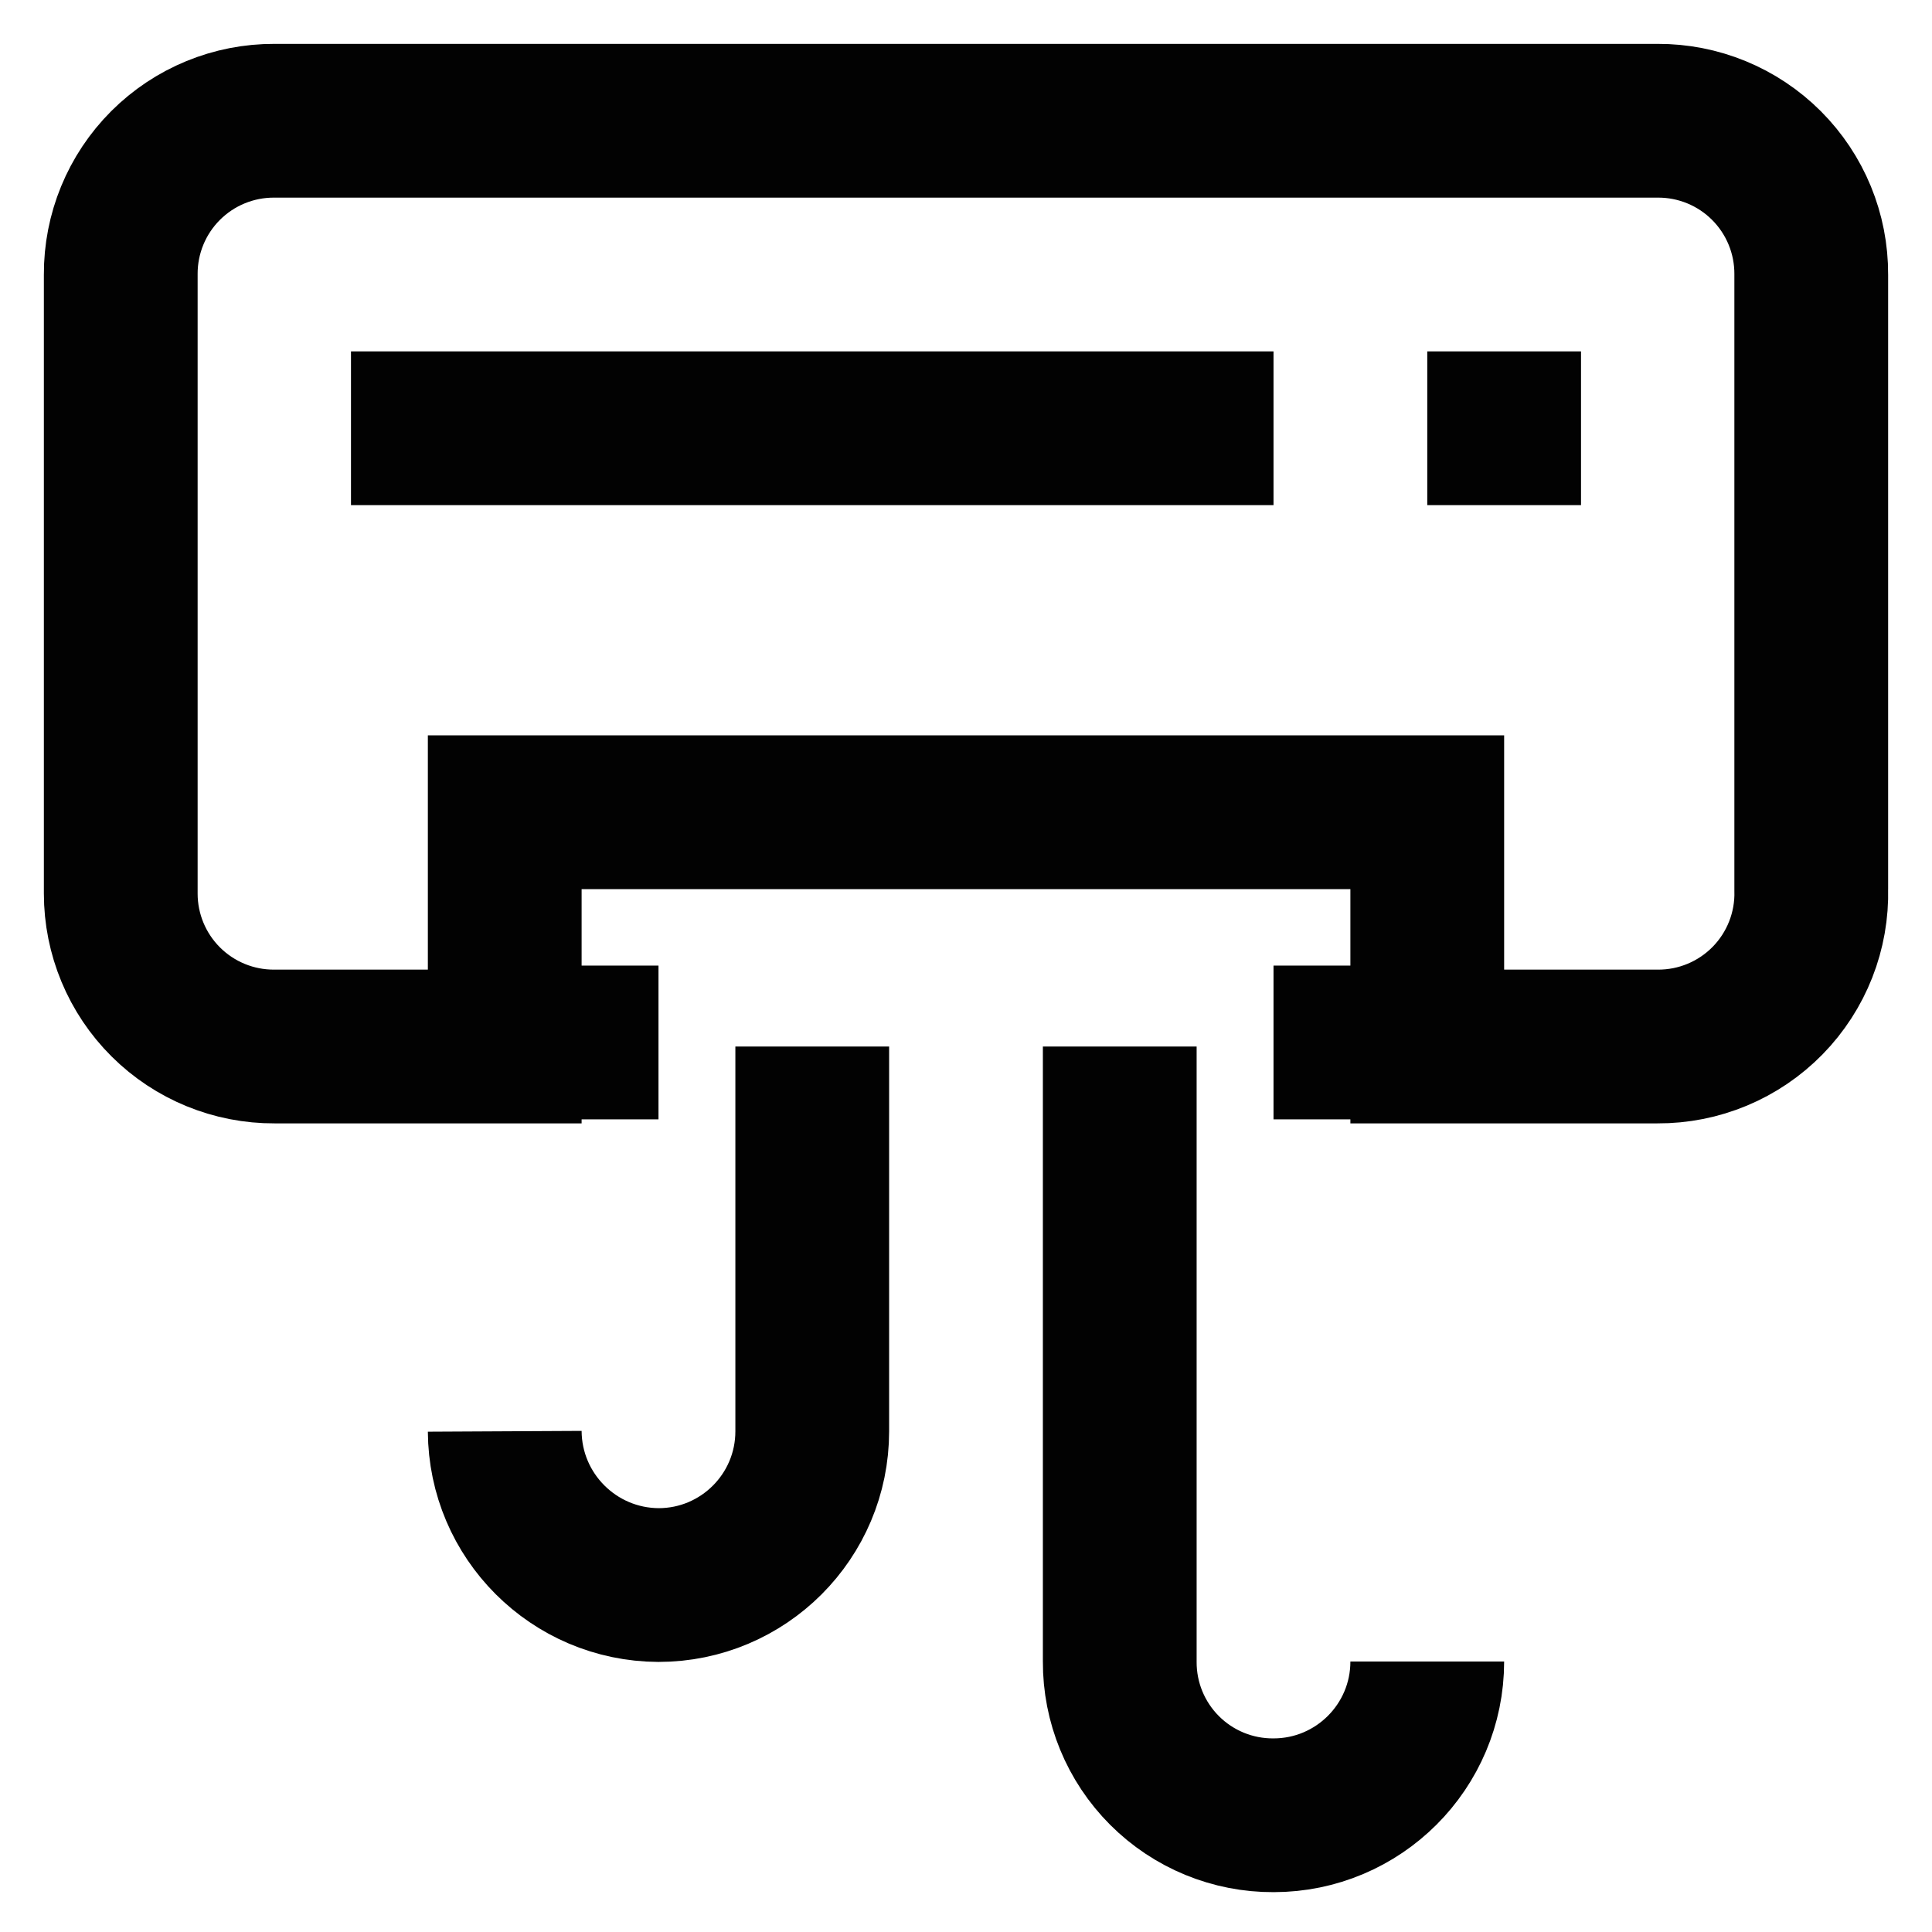
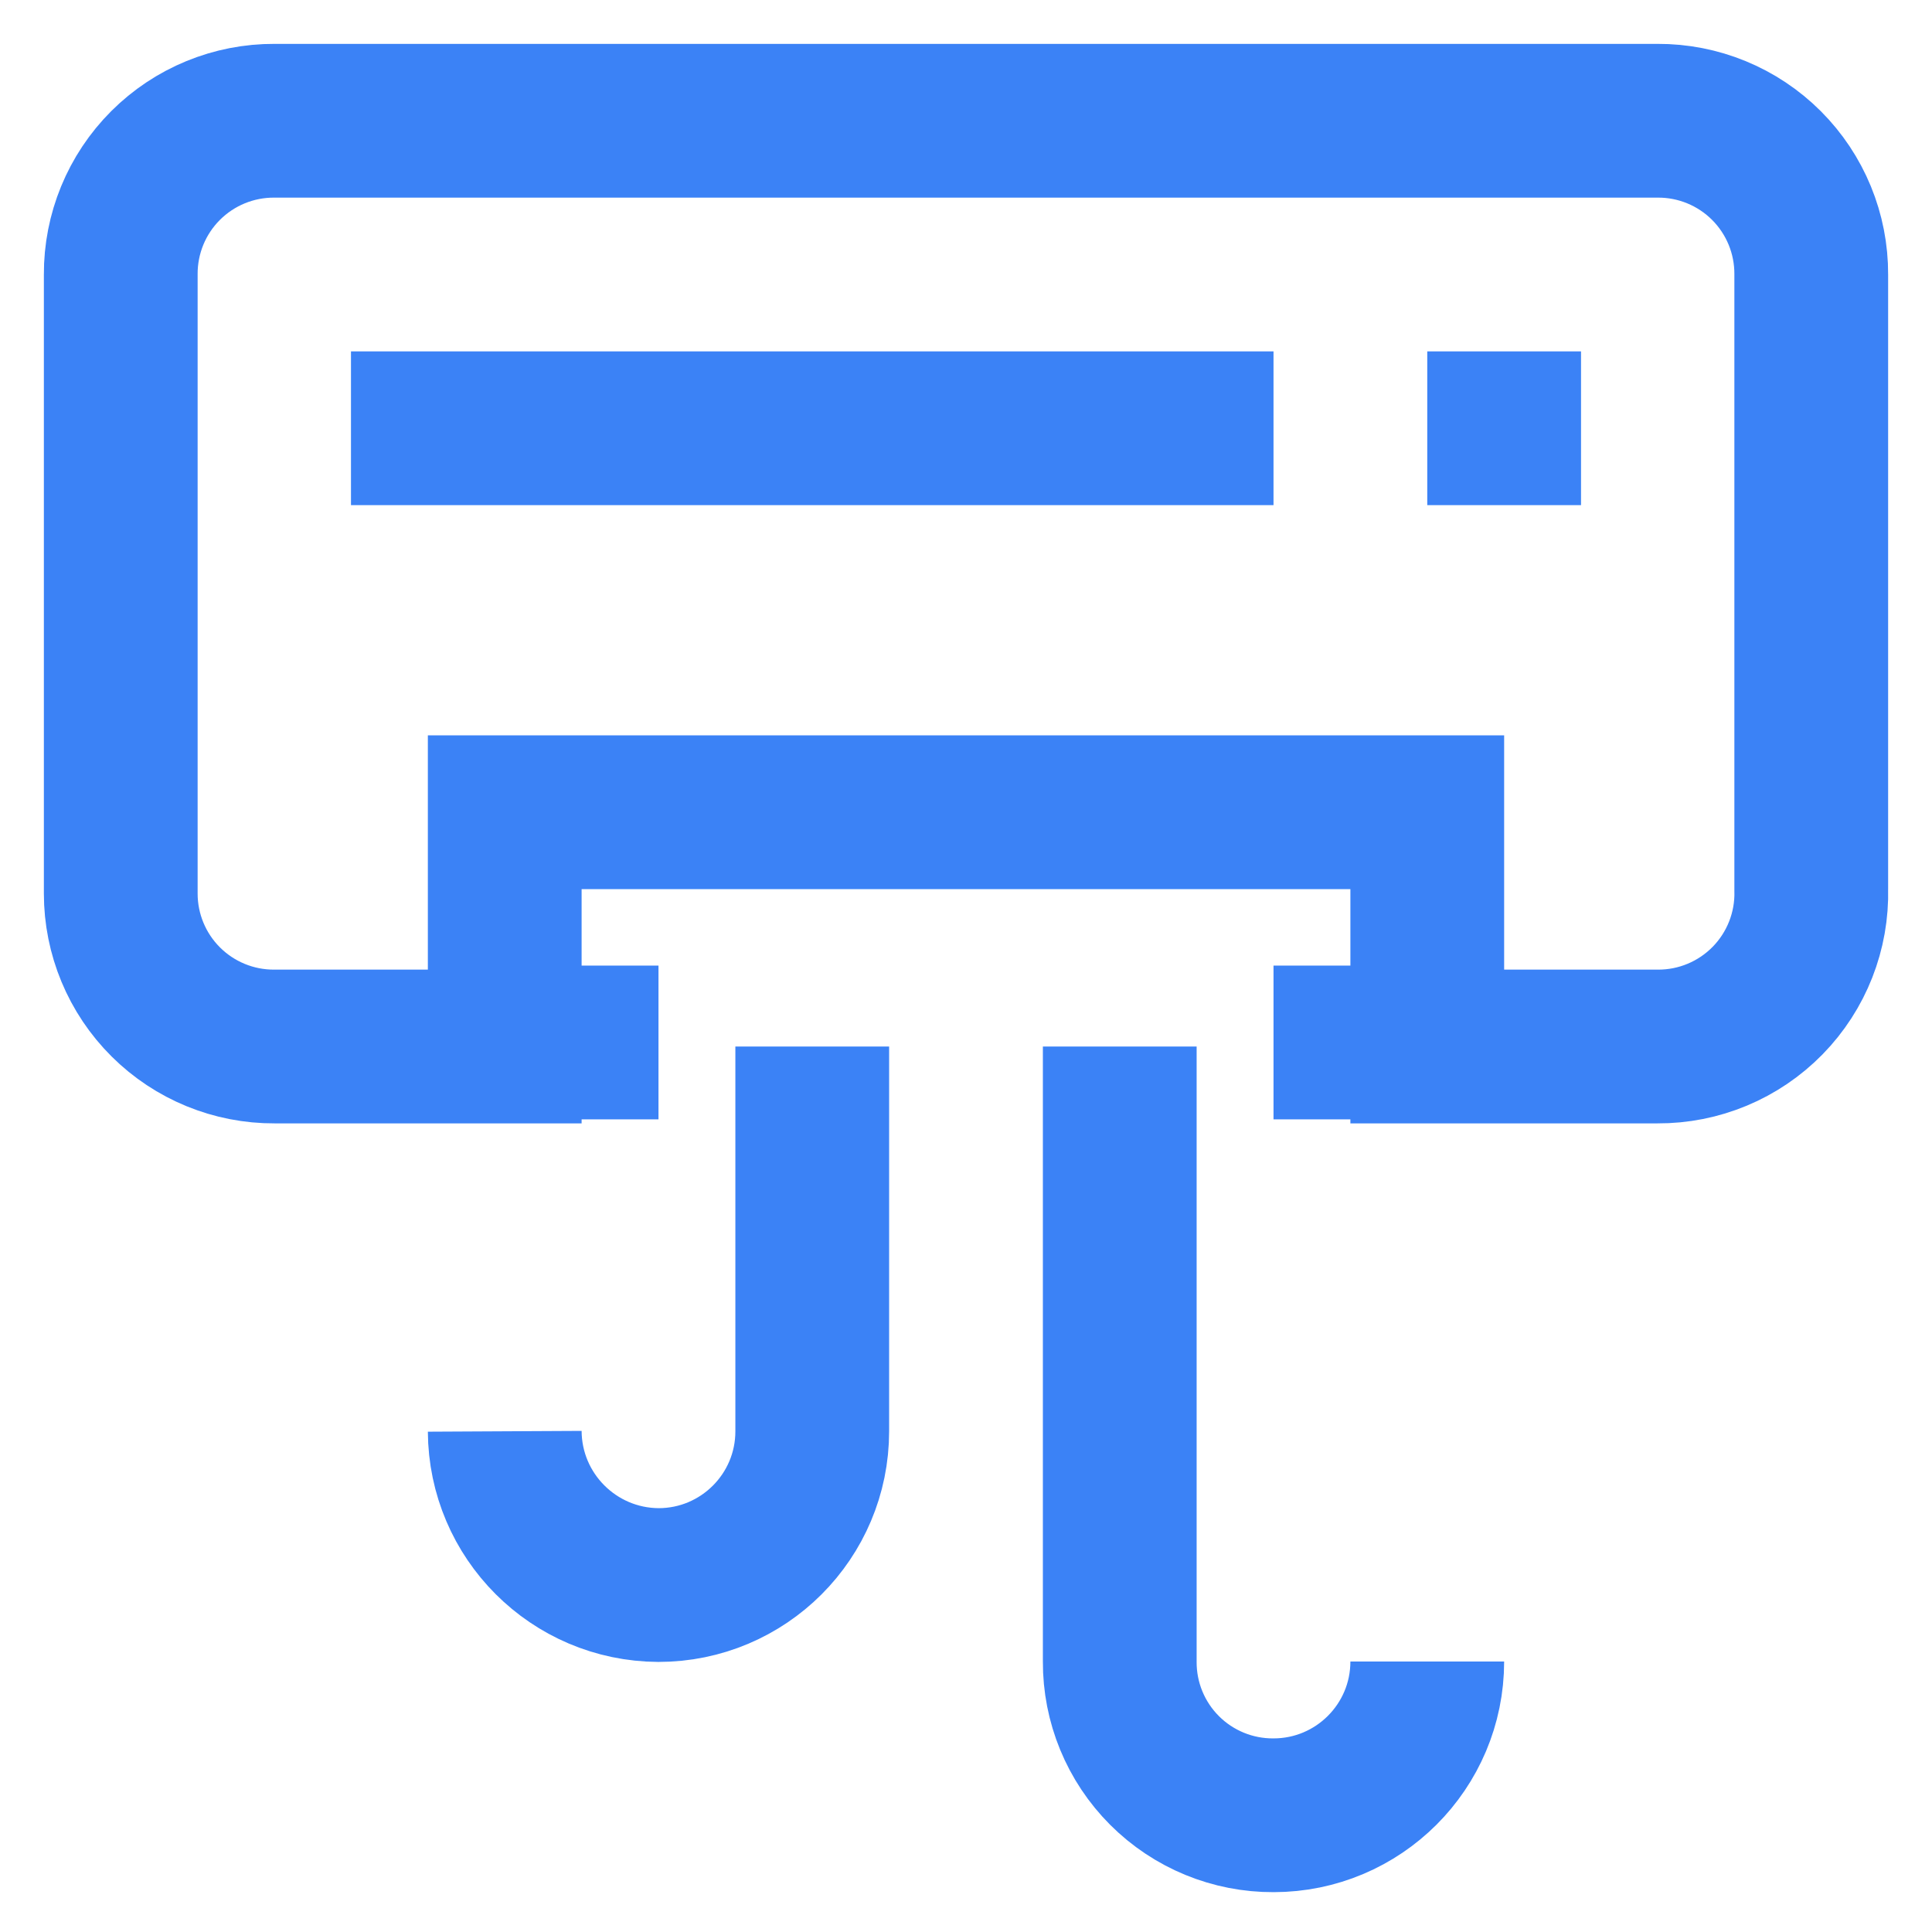
<svg xmlns="http://www.w3.org/2000/svg" width="800px" height="800px" viewBox="0 0 24 24" id="Layer_1" data-name="Layer 1">
  <defs>
-     <style>.cls-1{fill:none;stroke:#020202;stroke-miterlimit:10;stroke-width:1.91px;}</style>
+     <style>.cls-1{fill:none;stroke:#3B82F6;stroke-miterlimit:10;stroke-width:1.91px;}</style>
  </defs>
  <path class="cls-1" d="M22.5,3.41v7.64A1.9,1.9,0,0,1,20.59,13H17.73V10.09H6.27V13H3.41a1.9,1.9,0,0,1-1.91-1.9V3.41A1.9,1.9,0,0,1,3.41,1.5H20.59A1.9,1.9,0,0,1,22.5,3.41Z" />
  <line class="cls-1" x1="8.18" y1="12.95" x2="6.27" y2="12.95" />
  <line class="cls-1" x1="17.73" y1="12.95" x2="15.82" y2="12.95" />
  <path class="cls-1" d="M10.09,13v4.78a1.91,1.91,0,0,1-1.91,1.91h0a1.92,1.92,0,0,1-1.91-1.91h0" />
  <path class="cls-1" d="M13.91,13v7.64a1.9,1.9,0,0,0,1.91,1.91h0a1.91,1.91,0,0,0,1.91-1.91h0" />
  <line class="cls-1" x1="17.73" y1="5.32" x2="19.64" y2="5.32" />
  <line class="cls-1" x1="4.36" y1="5.32" x2="15.82" y2="5.32" />
</svg>
